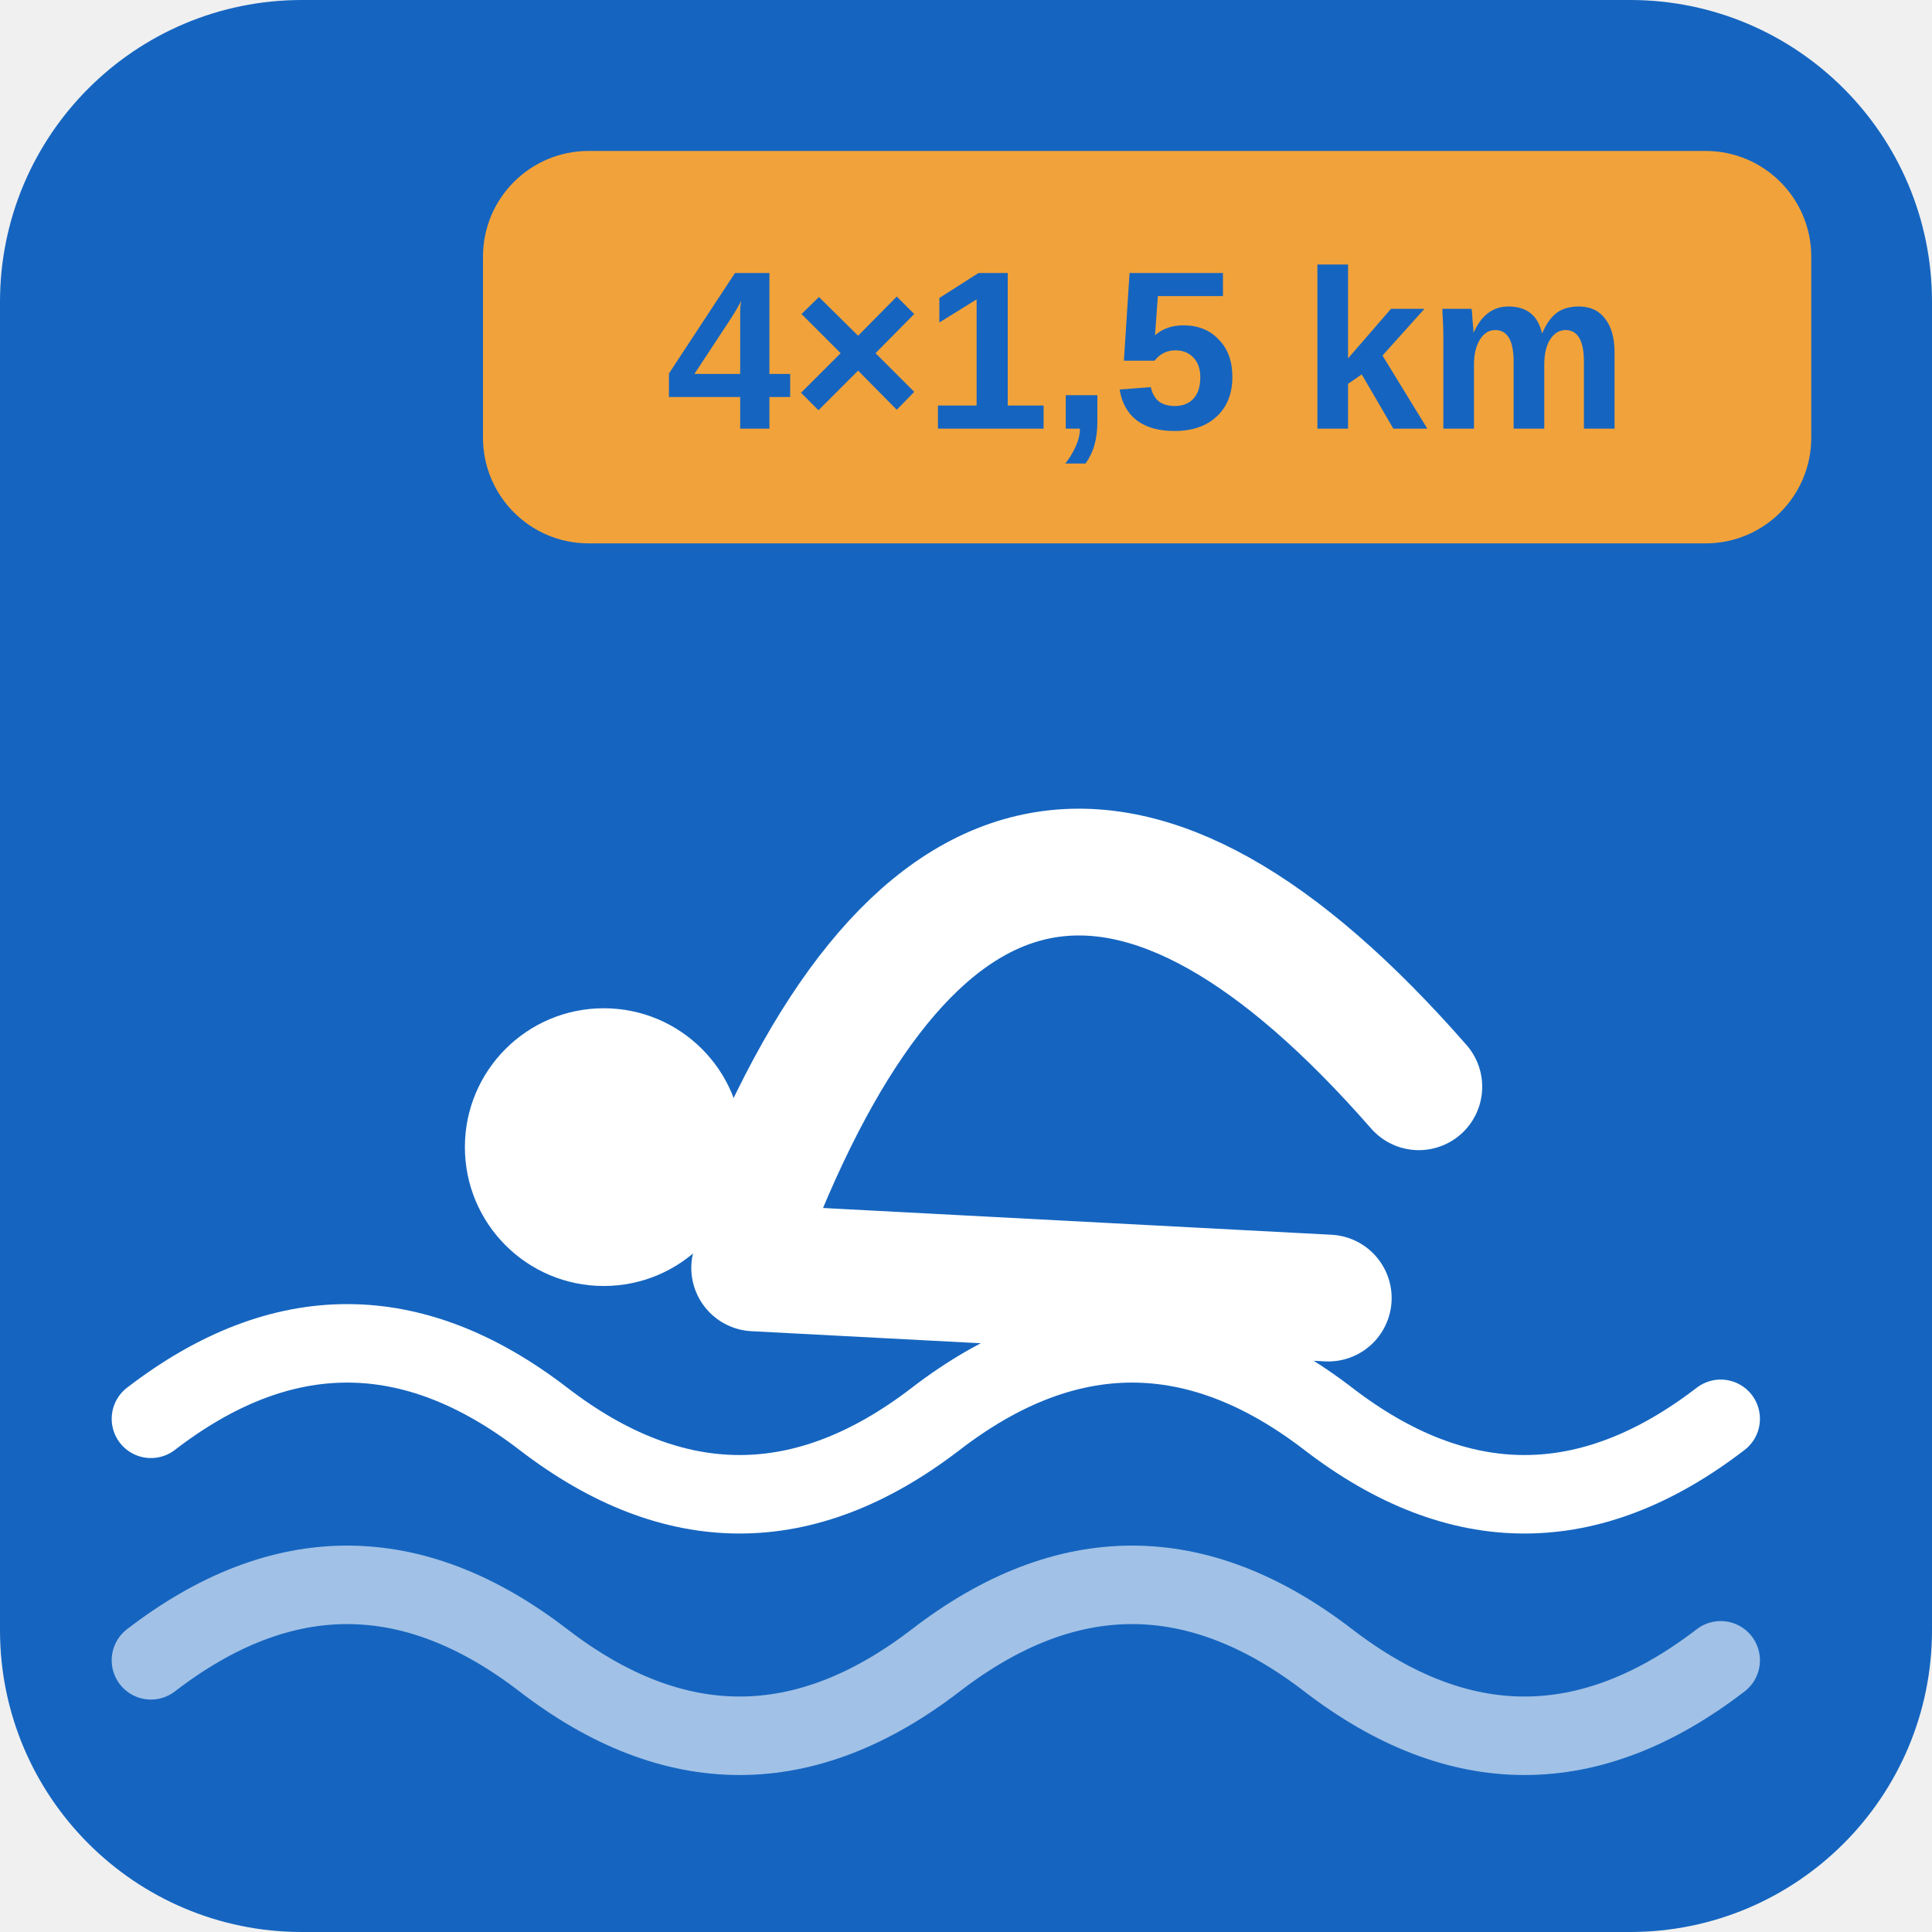
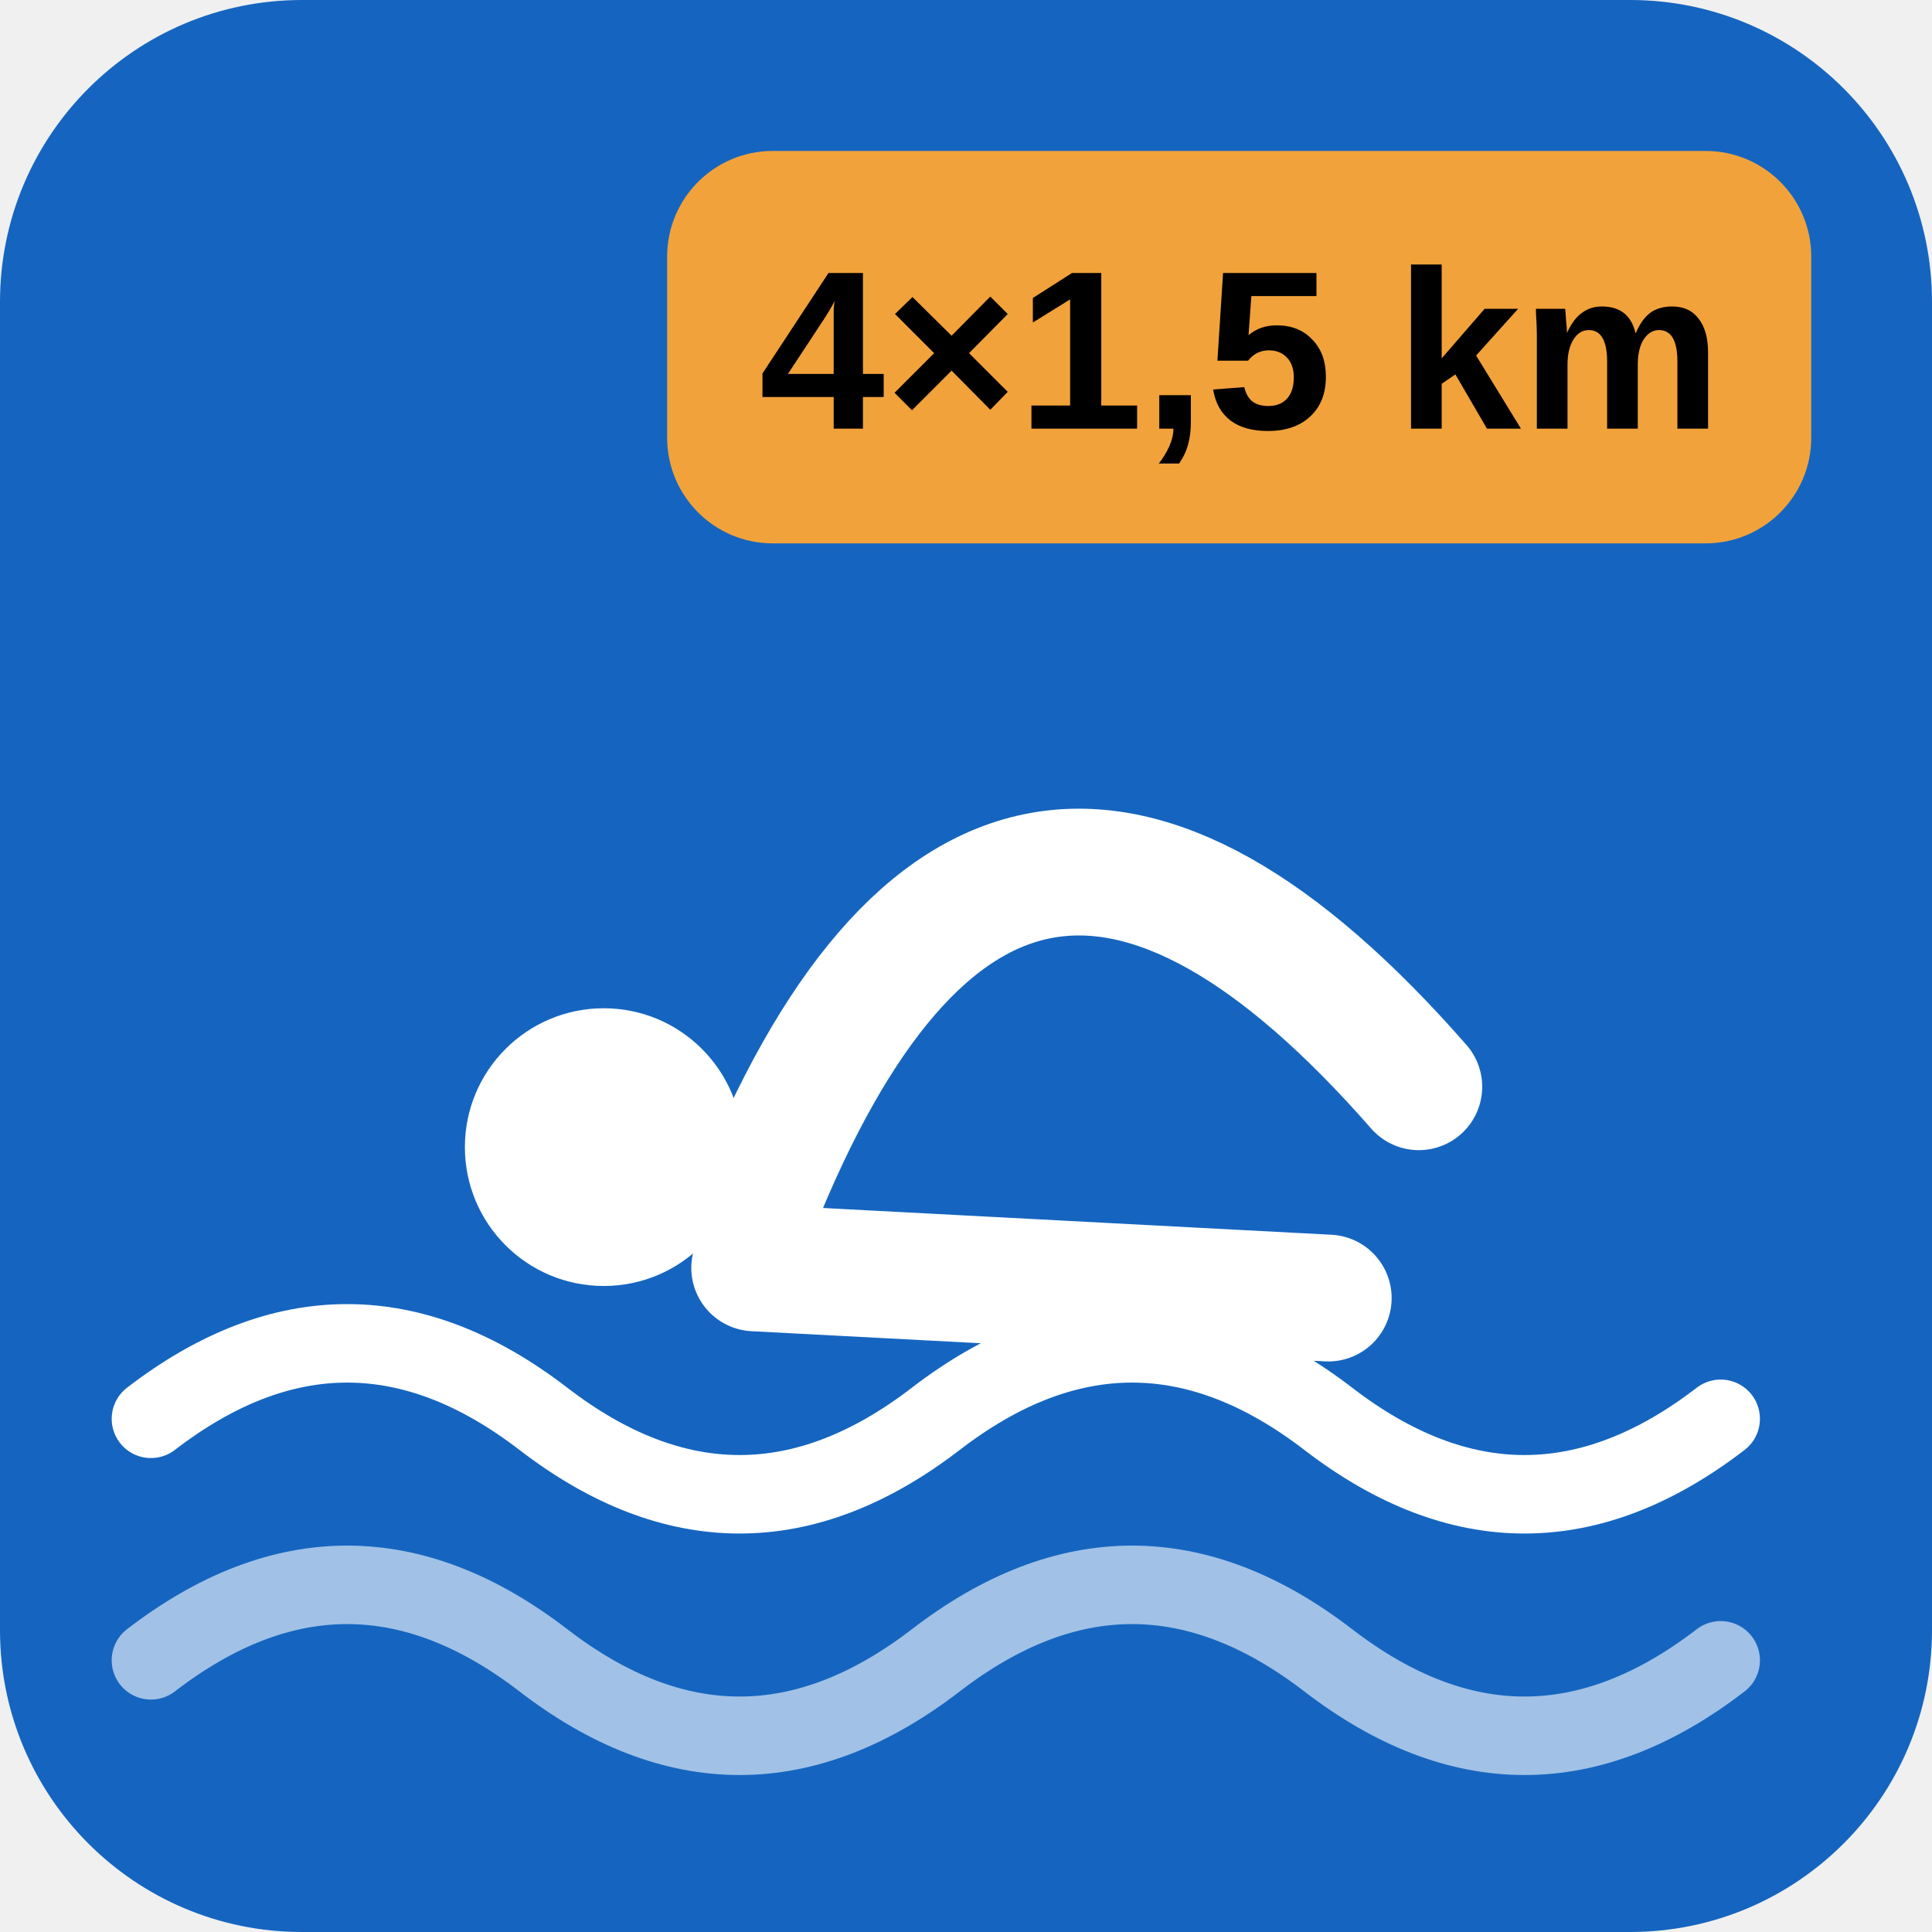
<svg xmlns="http://www.w3.org/2000/svg" viewBox="0 0 64 64" width="64" height="64">
  <rect width="64" height="64" rx="10" fill="#1565c0" />
  <path d="M5 47 q6.5 -5 13 0 t13 0 t13 0 t13 0" fill="none" stroke="#ffffff" stroke-width="2.6" stroke-linecap="round" stroke-linejoin="round" />
  <path d="M5 55 q6.5 -5 13 0 t13 0 t13 0 t13 0" fill="none" stroke="#ffffff" stroke-width="2.6" stroke-linecap="round" stroke-linejoin="round" opacity="0.6" />
  <circle cx="20" cy="38" r="4.6" fill="#ffffff" />
  <path d="M25 40 Q33 20 47 36" fill="none" stroke="#ffffff" stroke-width="4.2" stroke-linecap="round" stroke-linejoin="round" />
  <path d="M25 42 L44 43" fill="none" stroke="#ffffff" stroke-width="4.2" stroke-linecap="round" stroke-linejoin="round" />
-   <rect x="16.0" y="5" width="44.0" height="13" rx="3.5" fill="#f2a23a" />
-   <text x="38.0" y="14.2" text-anchor="middle" font-family="Arial, Helvetica, sans-serif" font-size="7.50" font-weight="bold" fill="#1565c0">4×1,5 km</text>
+   <rect x="22.1" y="5" width="37.9" height="13" rx="3.5" fill="#f2a23a" />
+   <text x="41.1" y="14.2" text-anchor="middle" font-family="Arial, Helvetica, sans-serif" font-size="7.50" font-weight="bold" fill="#000000">4×1,5 km</text>
</svg>
